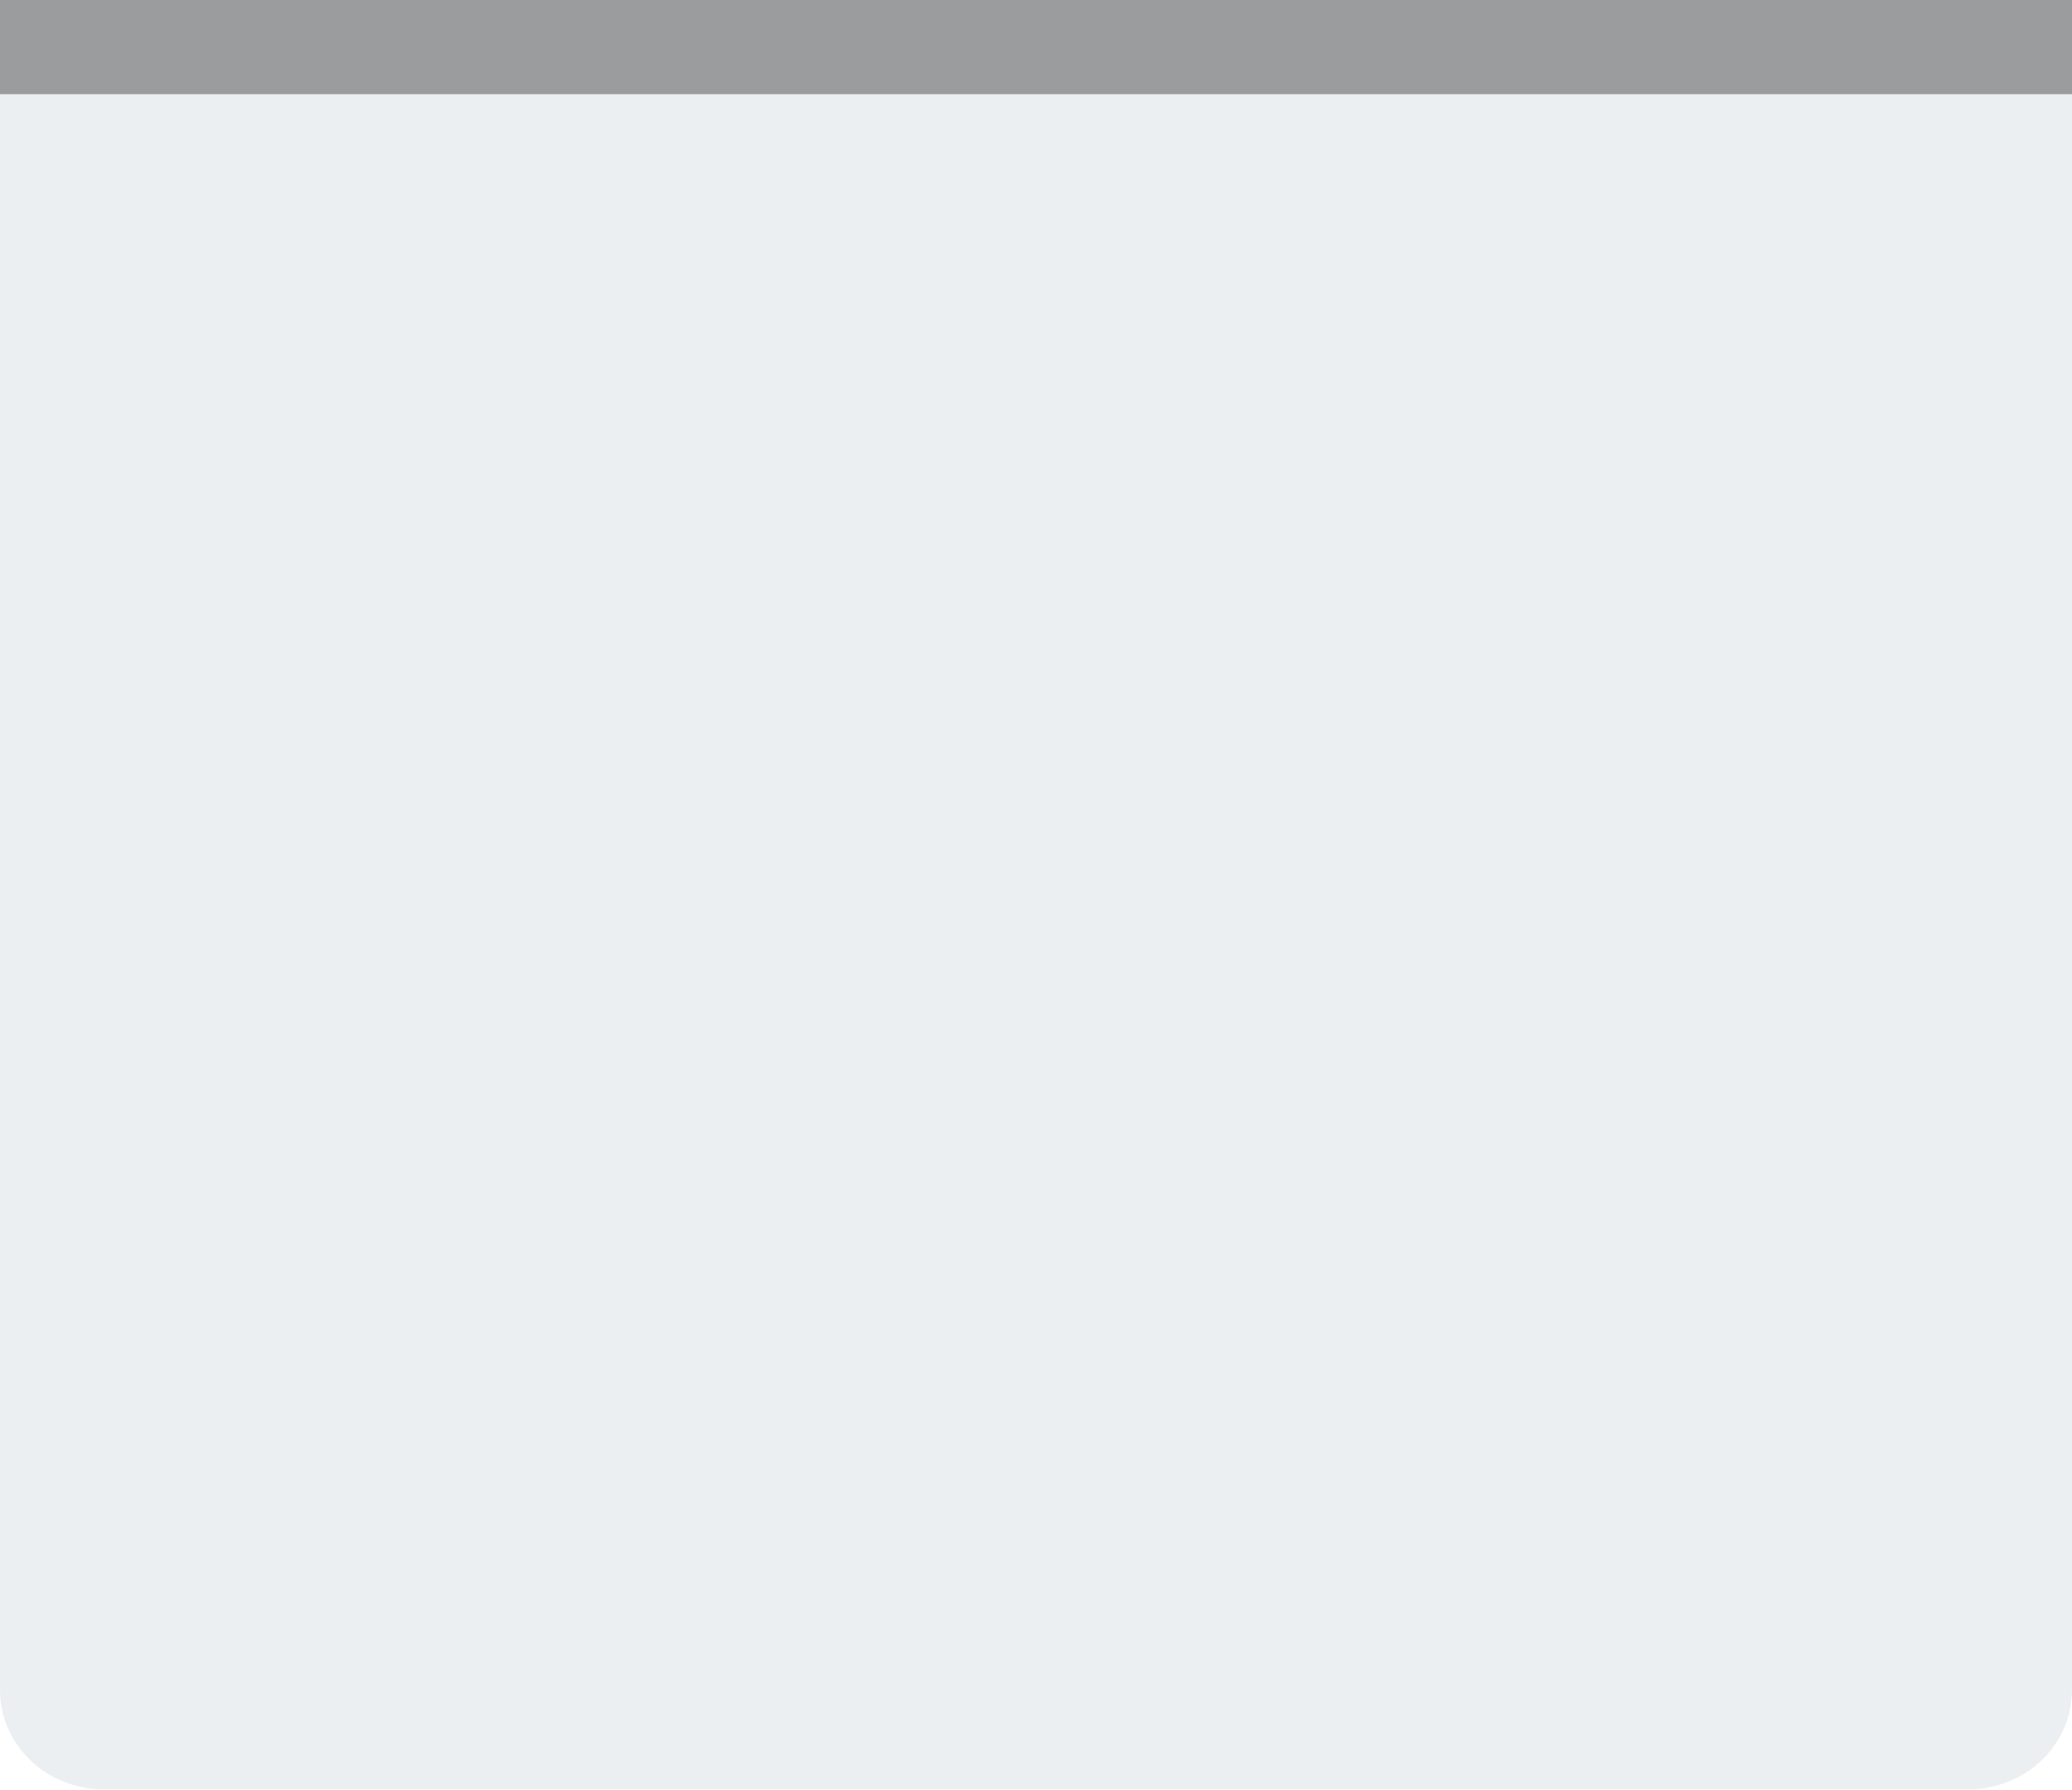
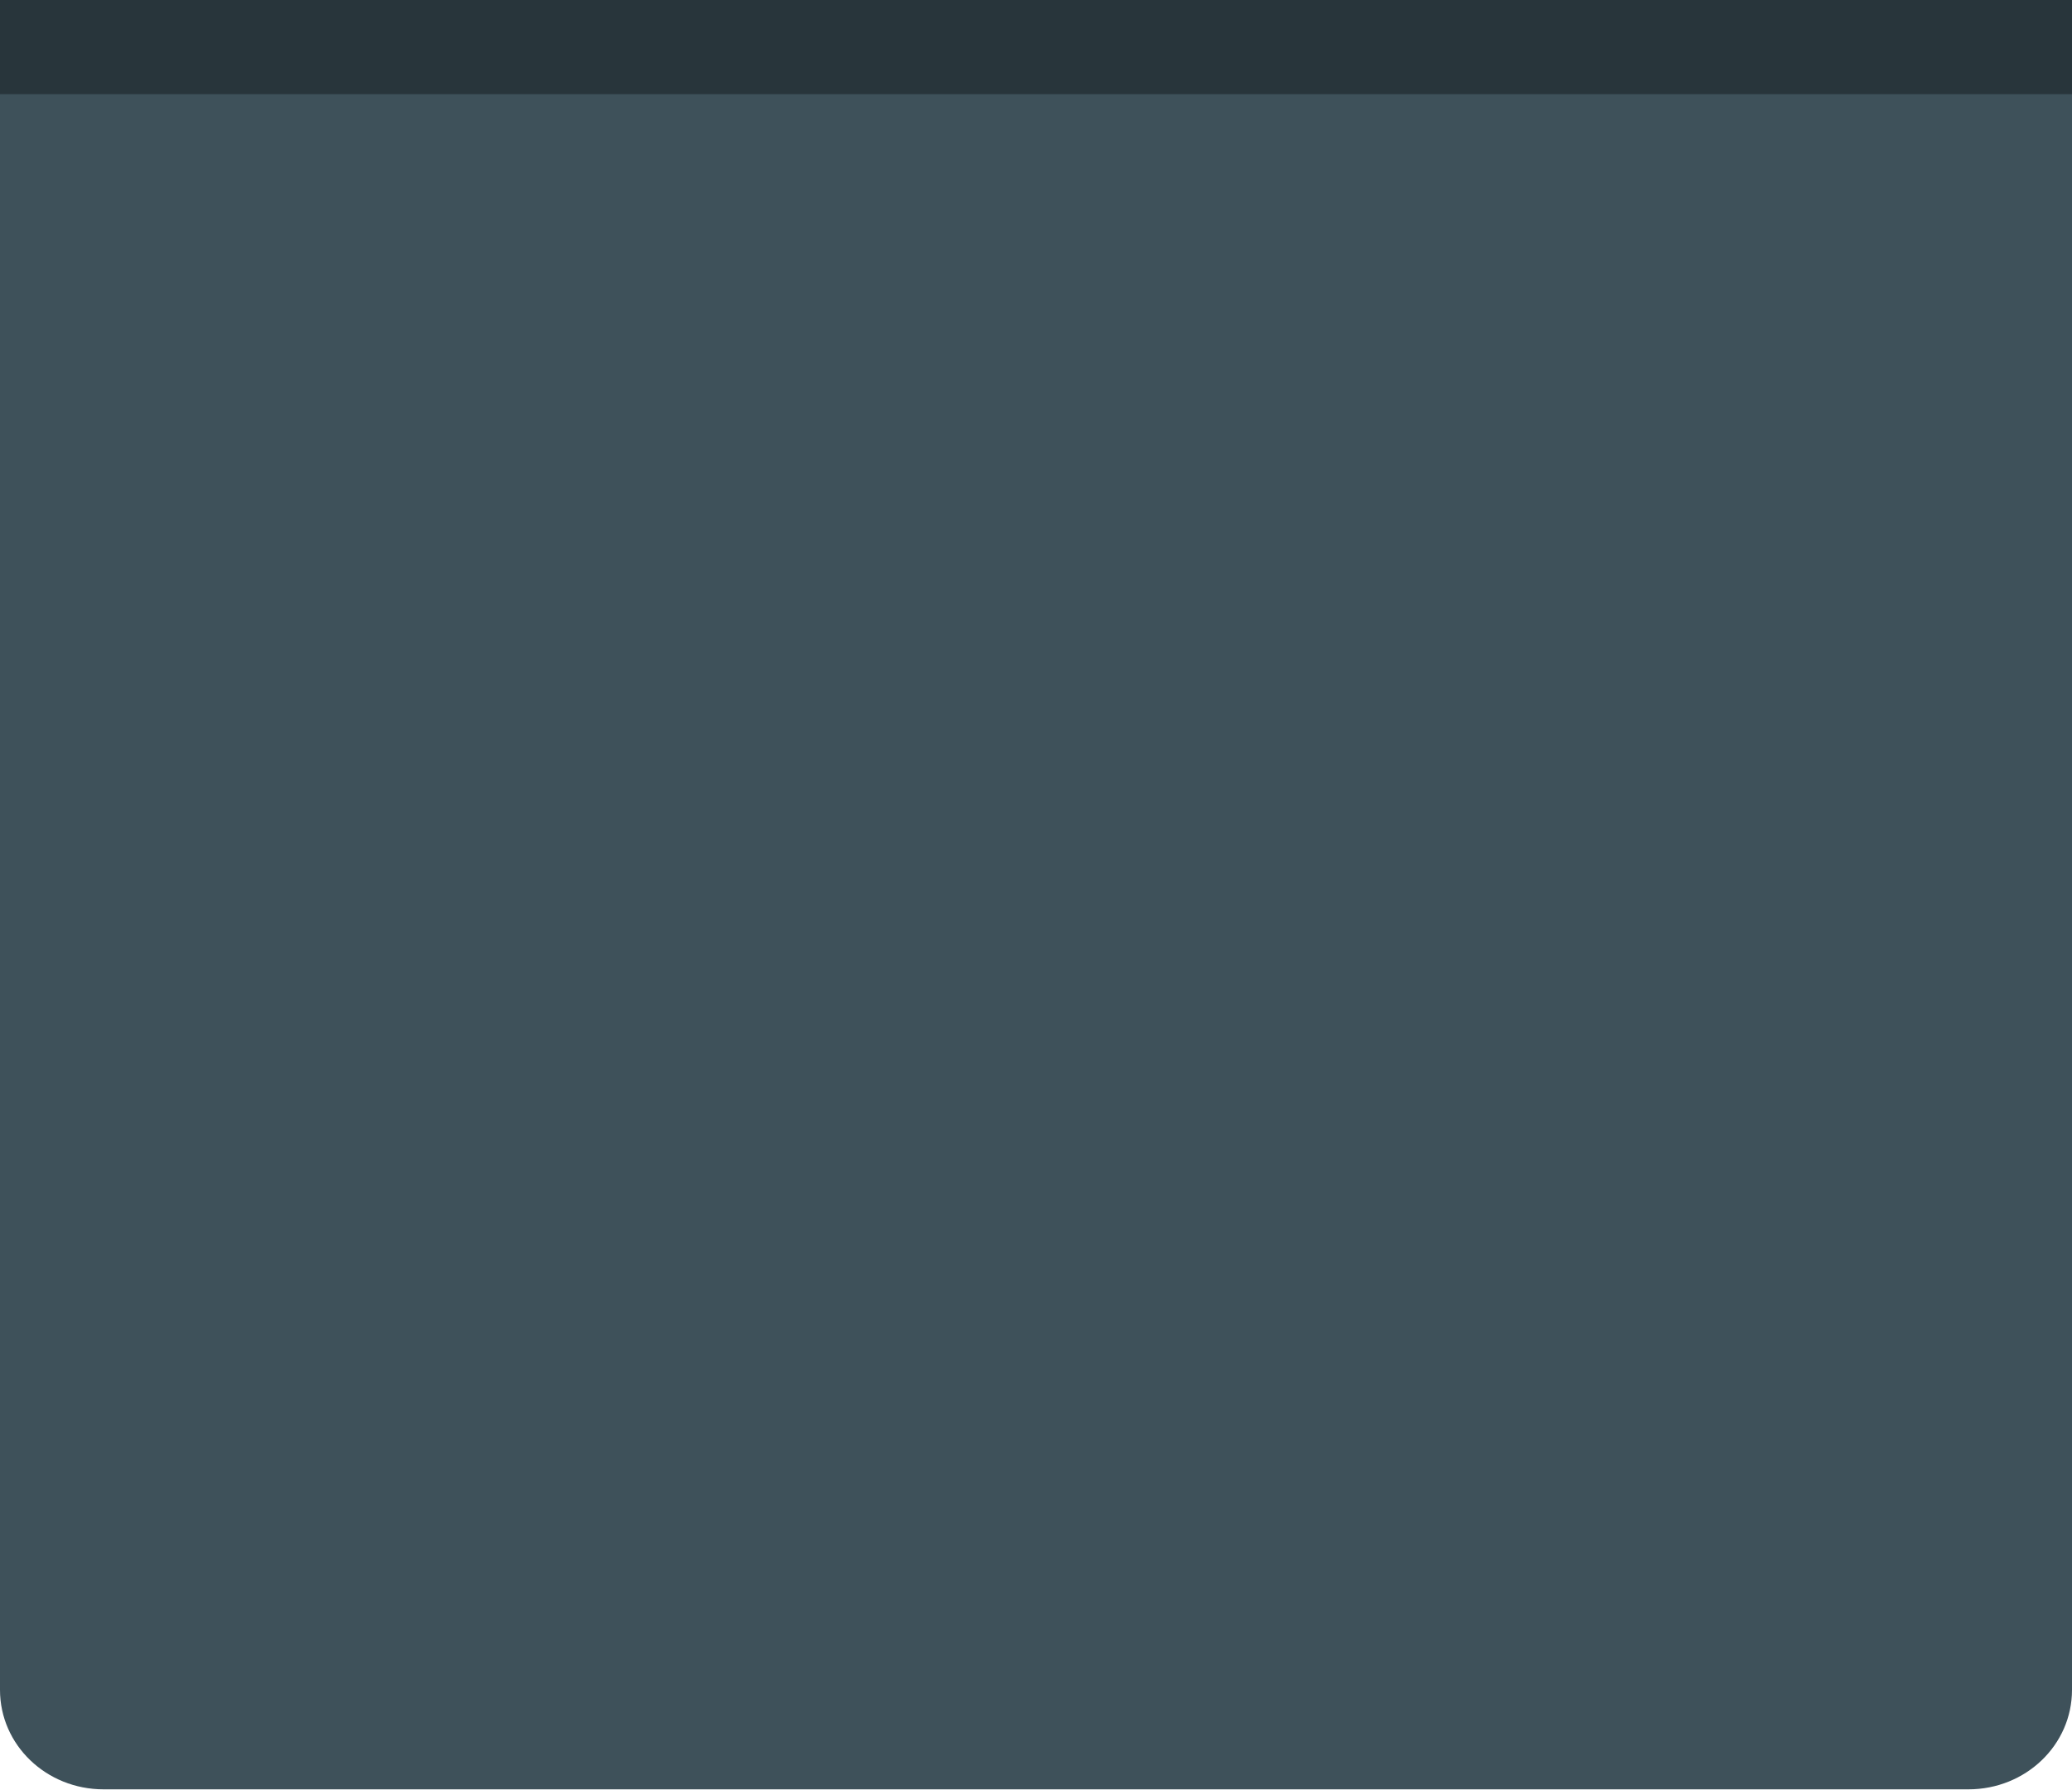
<svg xmlns="http://www.w3.org/2000/svg" width="22" height="19" viewBox="0 0 22 19" id="svg5386" version="1.1">
  <defs id="defs5388">
    <clipPath clipPathUnits="userSpaceOnUse" id="clipPath4228">
      <rect style="opacity:1;fill:#5294e2;fill-opacity:1;stroke:none;stroke-width:1;stroke-linecap:round;stroke-linejoin:miter;stroke-miterlimit:4;stroke-dasharray:none;stroke-dashoffset:0;stroke-opacity:1" id="rect4230" width="38" height="29" x="-3" y="1027.362" rx="1.5" ry="1.5" />
    </clipPath>
  </defs>
  <g id="layer1" transform="translate(-5,-1027.362)">
-     <path style="opacity:1;fill:#eceff1;fill-opacity:1;stroke:none;stroke-width:1;stroke-linecap:round;stroke-linejoin:miter;stroke-miterlimit:4;stroke-dasharray:none;stroke-dashoffset:0;stroke-opacity:1" d="m 27,1027.362 0,17.945 c 0,0.585 -0.491,1.056 -1.1,1.056 l -19.8,0 c -0.609,0 -1.1,-0.471 -1.1,-1.056 l 0,-17.945 z" id="rect4145-1" />
+     <path style="opacity:1;fill:#3e515a;fill-opacity:1;stroke:none;stroke-width:1;stroke-linecap:round;stroke-linejoin:miter;stroke-miterlimit:4;stroke-dasharray:none;stroke-dashoffset:0;stroke-opacity:1" d="m 27,1027.362 0,17.945 c 0,0.585 -0.491,1.056 -1.1,1.056 l -19.8,0 c -0.609,0 -1.1,-0.471 -1.1,-1.056 l 0,-17.945 z" id="rect4145-1" />
    <rect style="opacity:0.35;fill:#000000;fill-opacity:1;stroke:none;stroke-width:1;stroke-linecap:round;stroke-linejoin:miter;stroke-miterlimit:4;stroke-dasharray:none;stroke-dashoffset:0;stroke-opacity:1" id="rect4137" width="22" height="1" x="5" y="1027.362" rx="0" ry="1.3877788e-16" />
  </g>
</svg>
